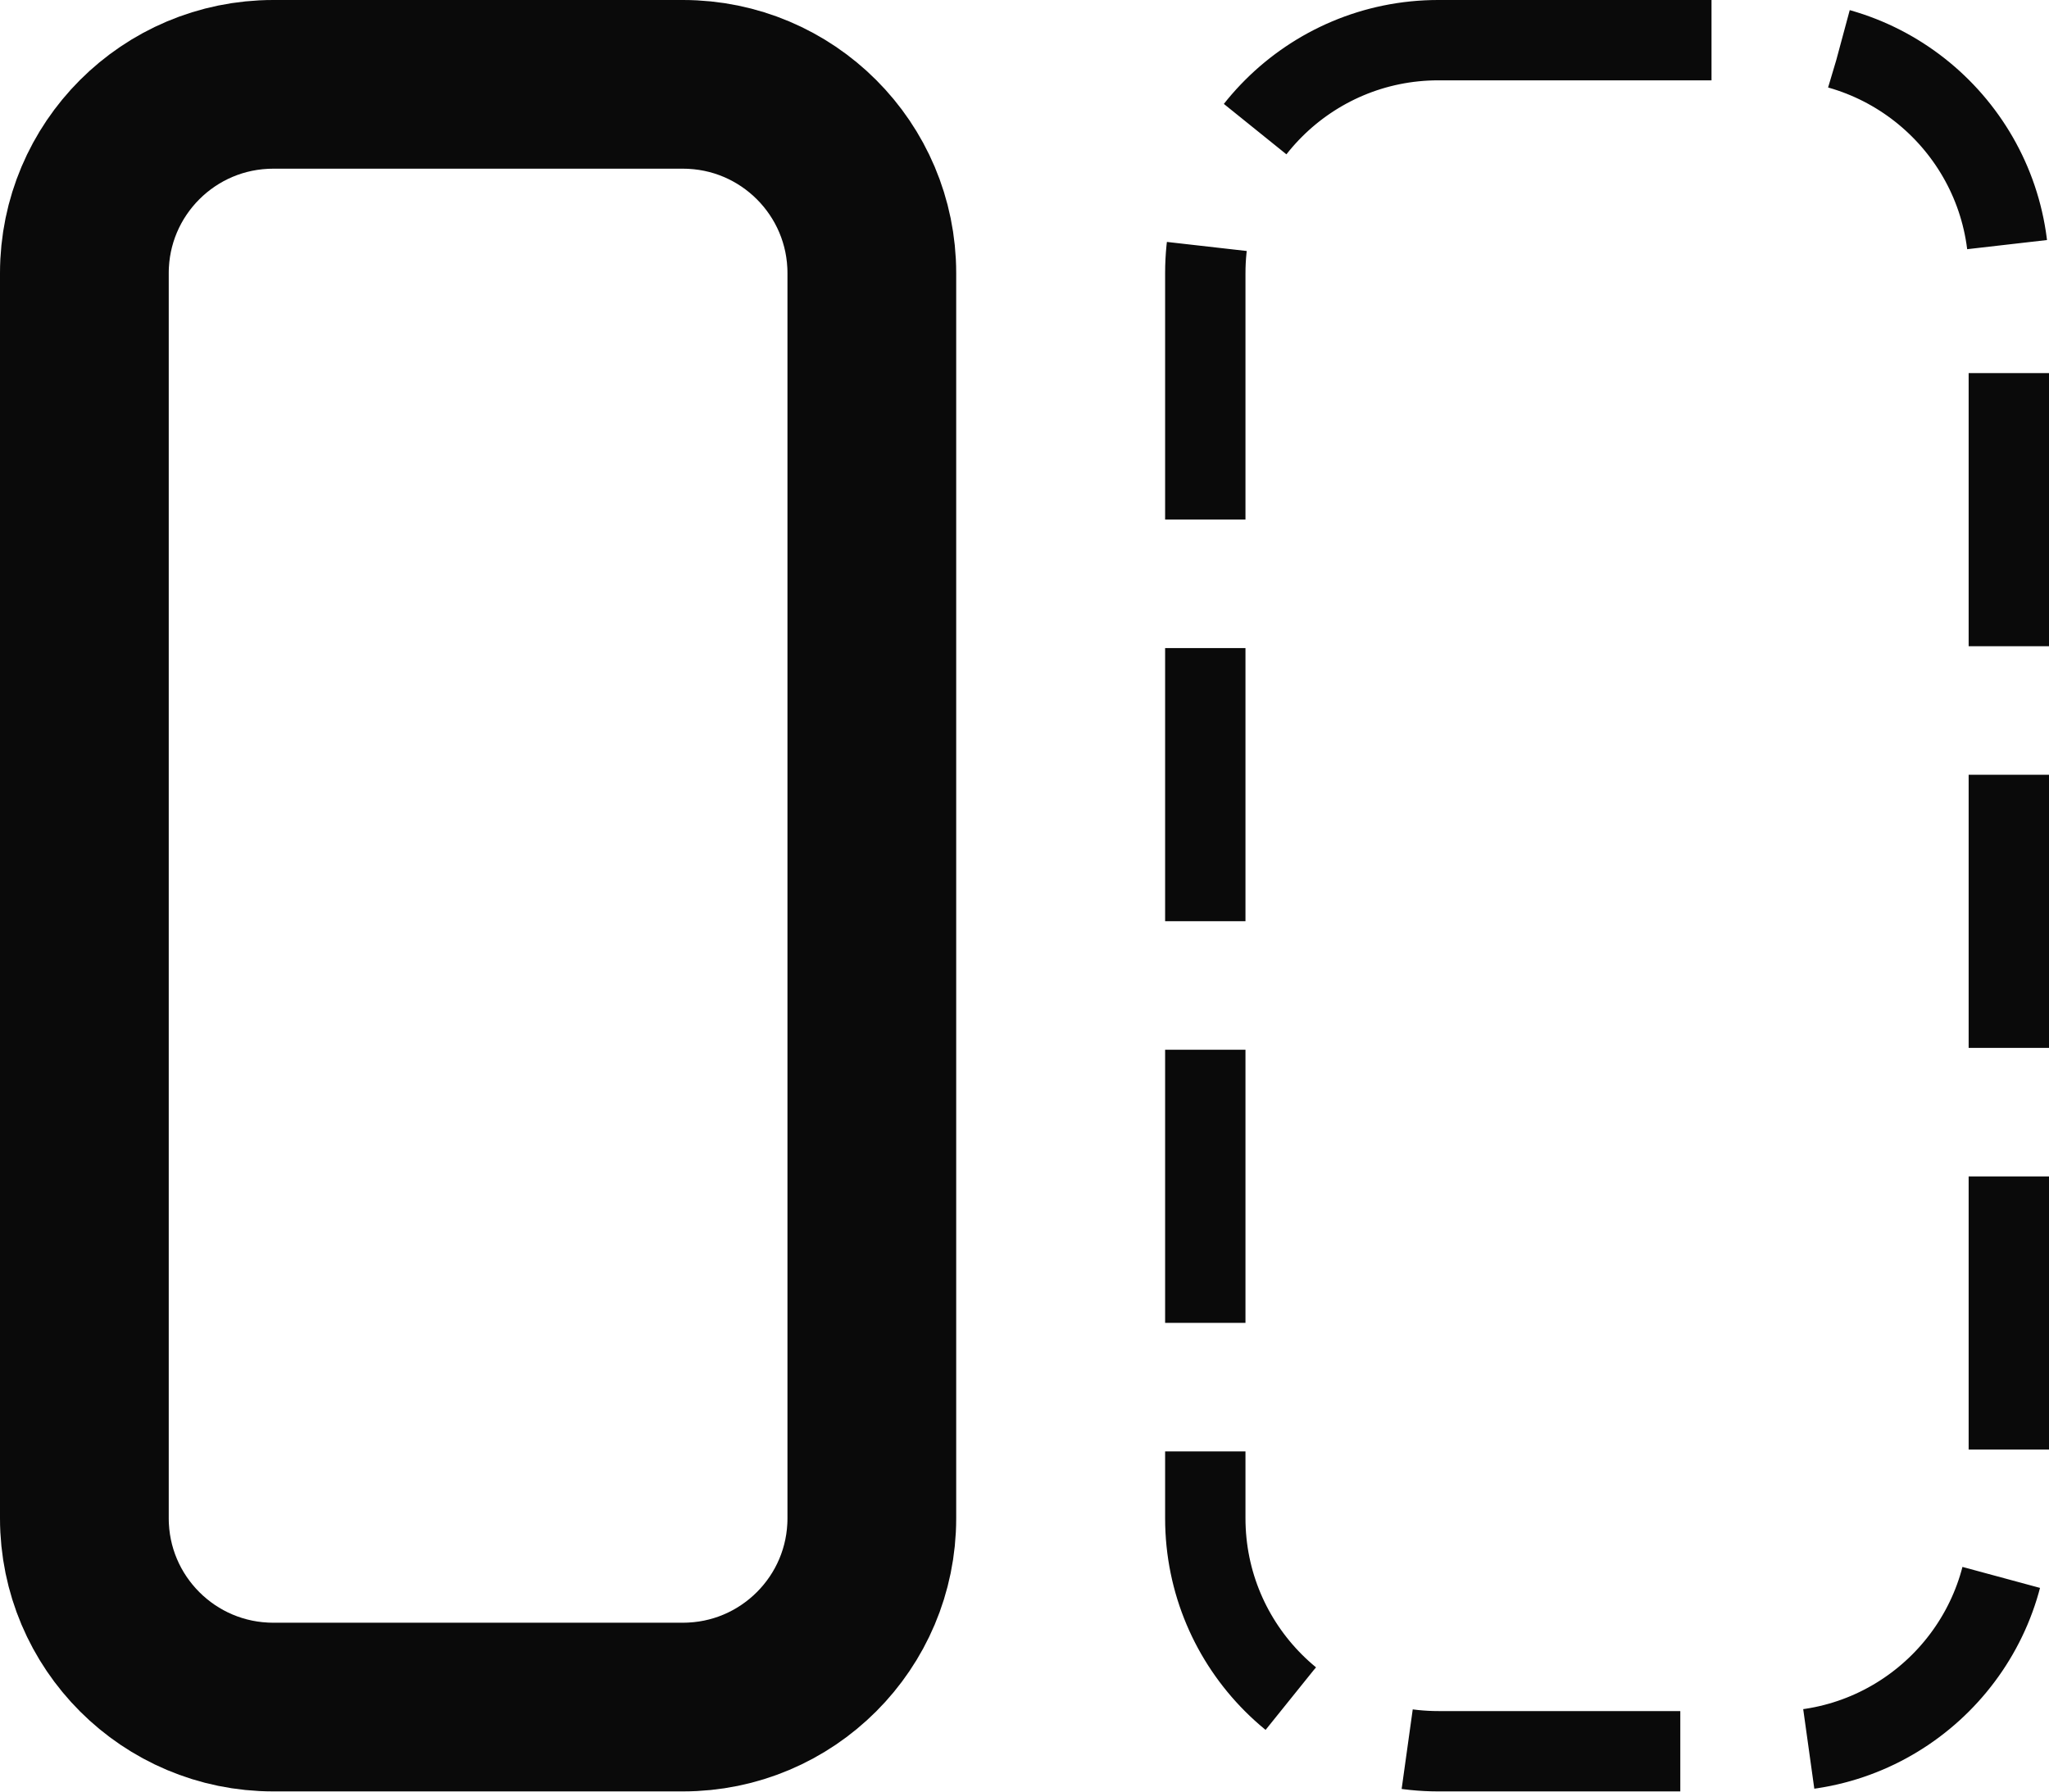
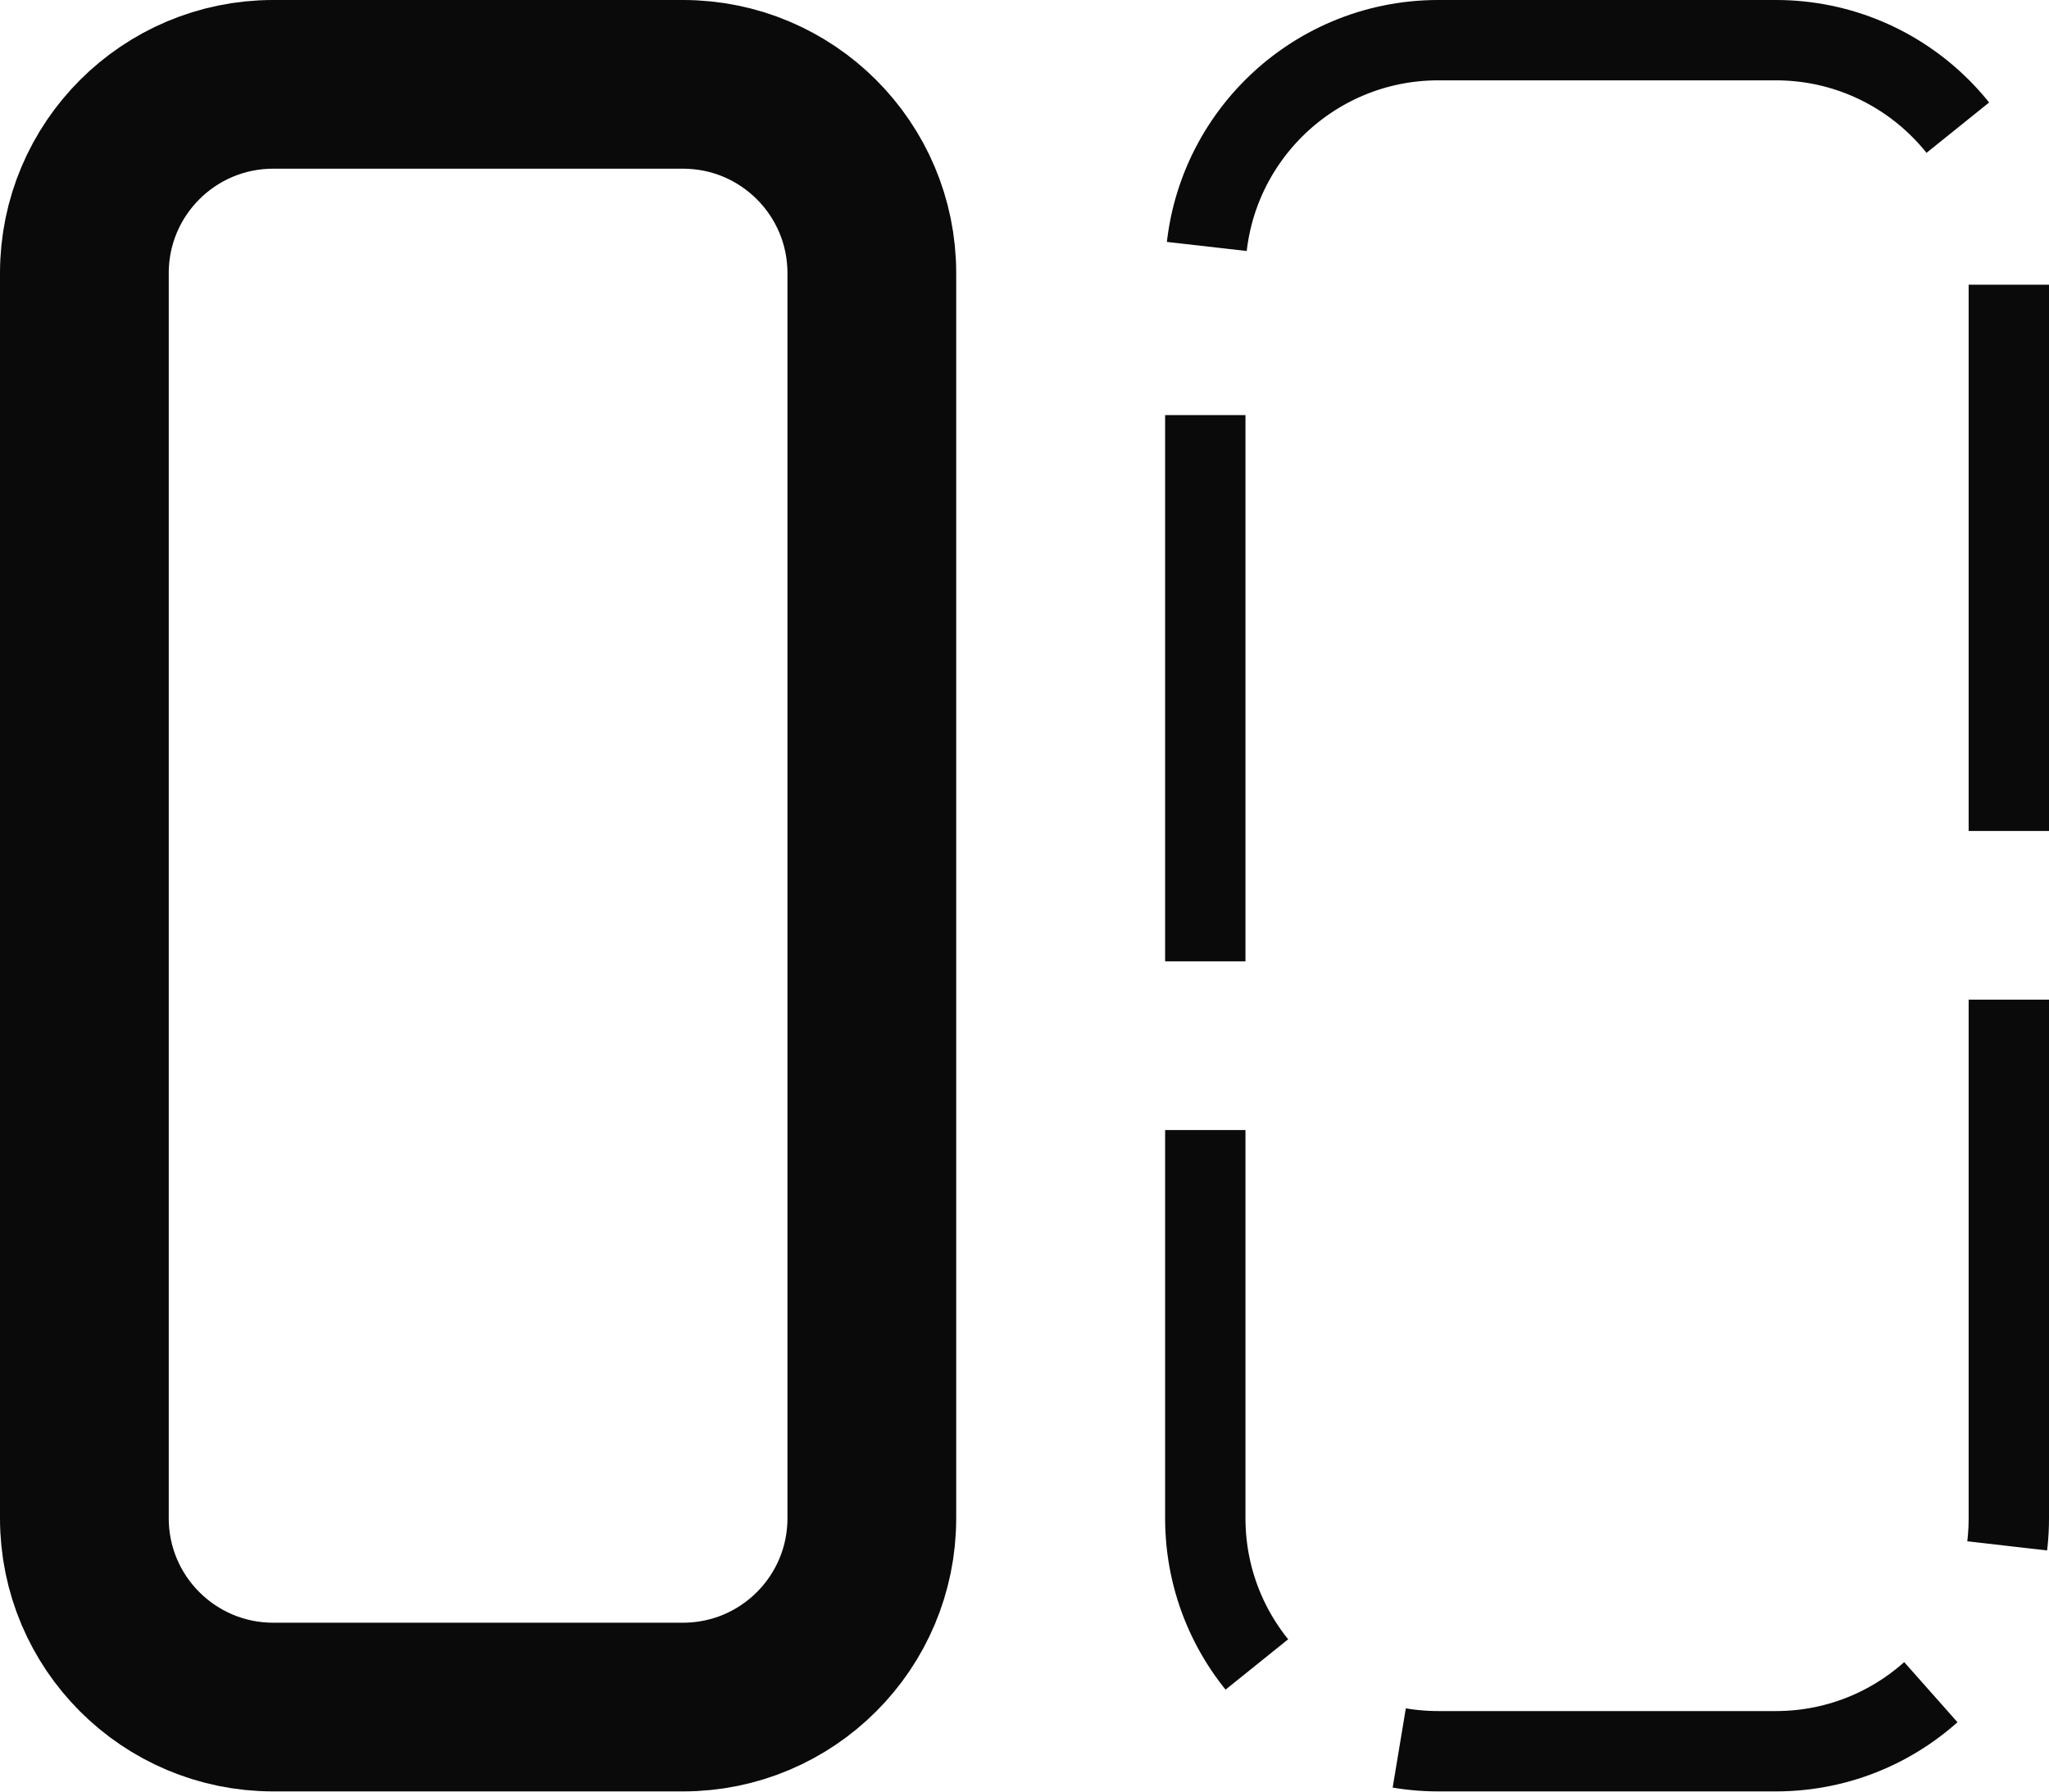
<svg xmlns="http://www.w3.org/2000/svg" width="255" height="223" viewBox="0 0 255 223" fill="none">
-   <rect x="150" y="5" width="100" height="213" rx="29" stroke="#0A0A0A" stroke-width="10" stroke-dasharray="34 16" />
+   <rect x="150" y="5" width="100" height="213" rx="29" stroke="#0A0A0A" stroke-width="10" stroke-dasharray="68 21" />
  <rect x="10.5" y="10.5" width="98" height="202" rx="23.5" stroke="#0A0A0A" stroke-width="21" />
</svg>
